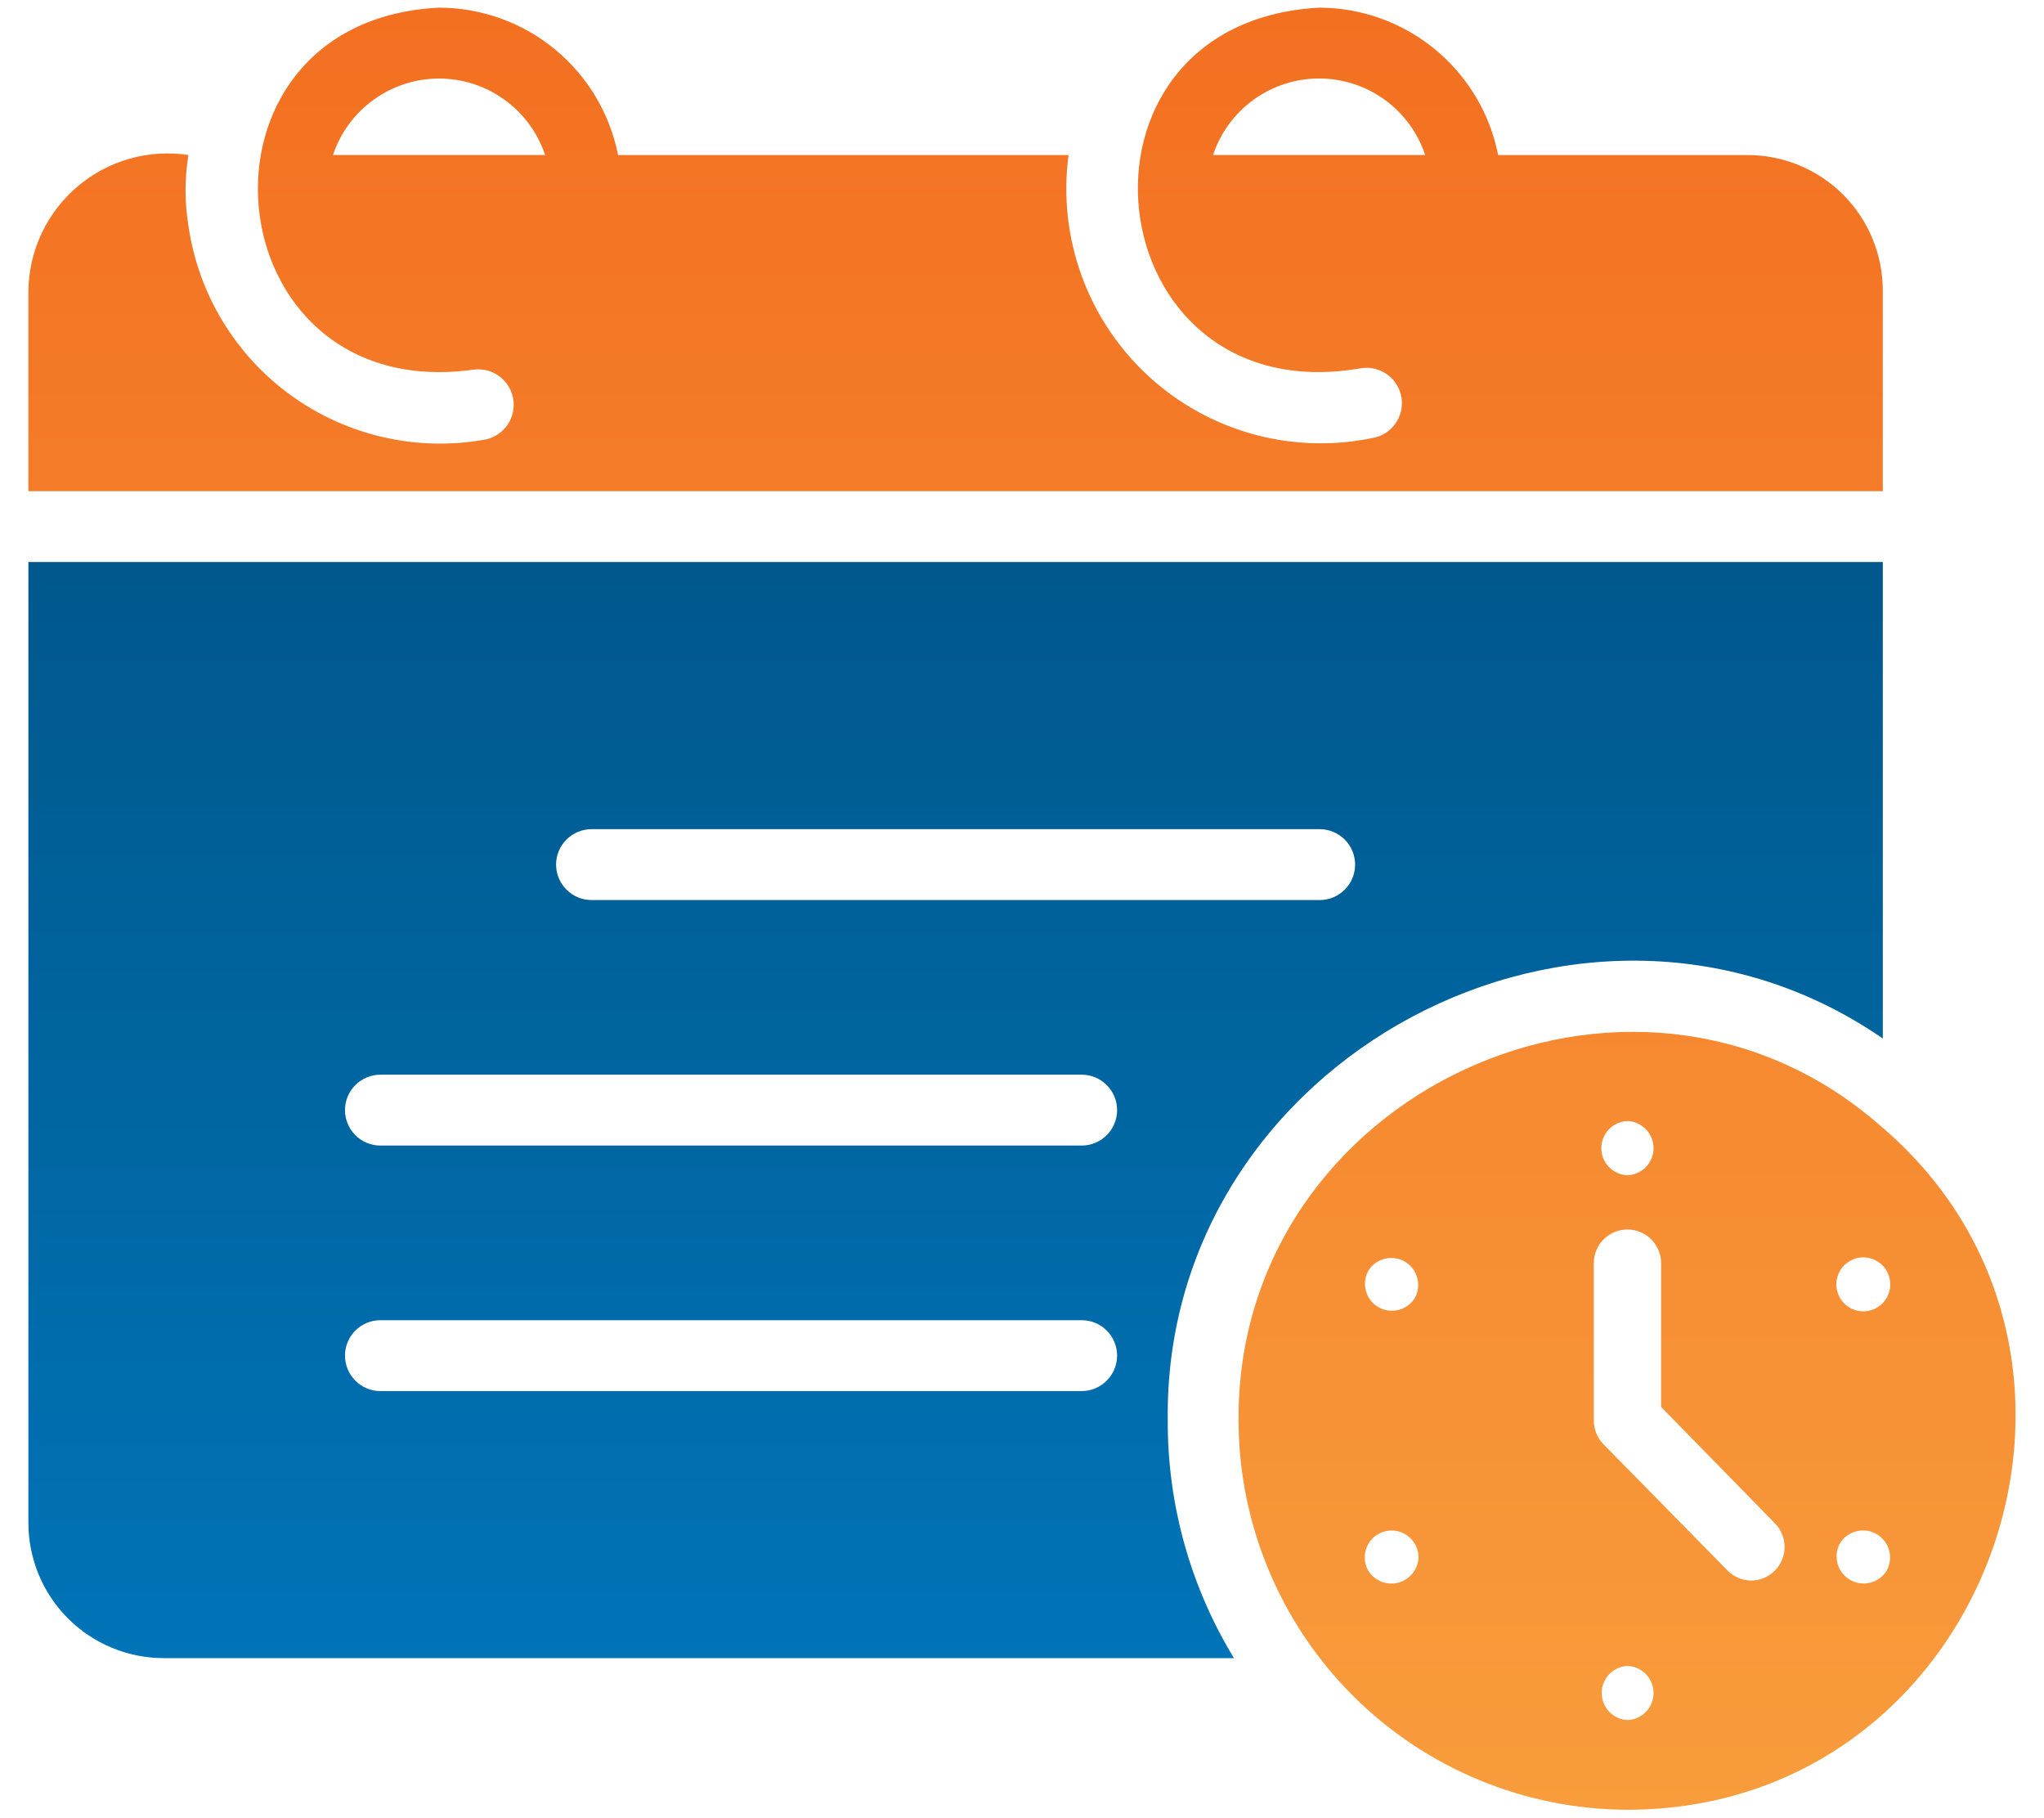
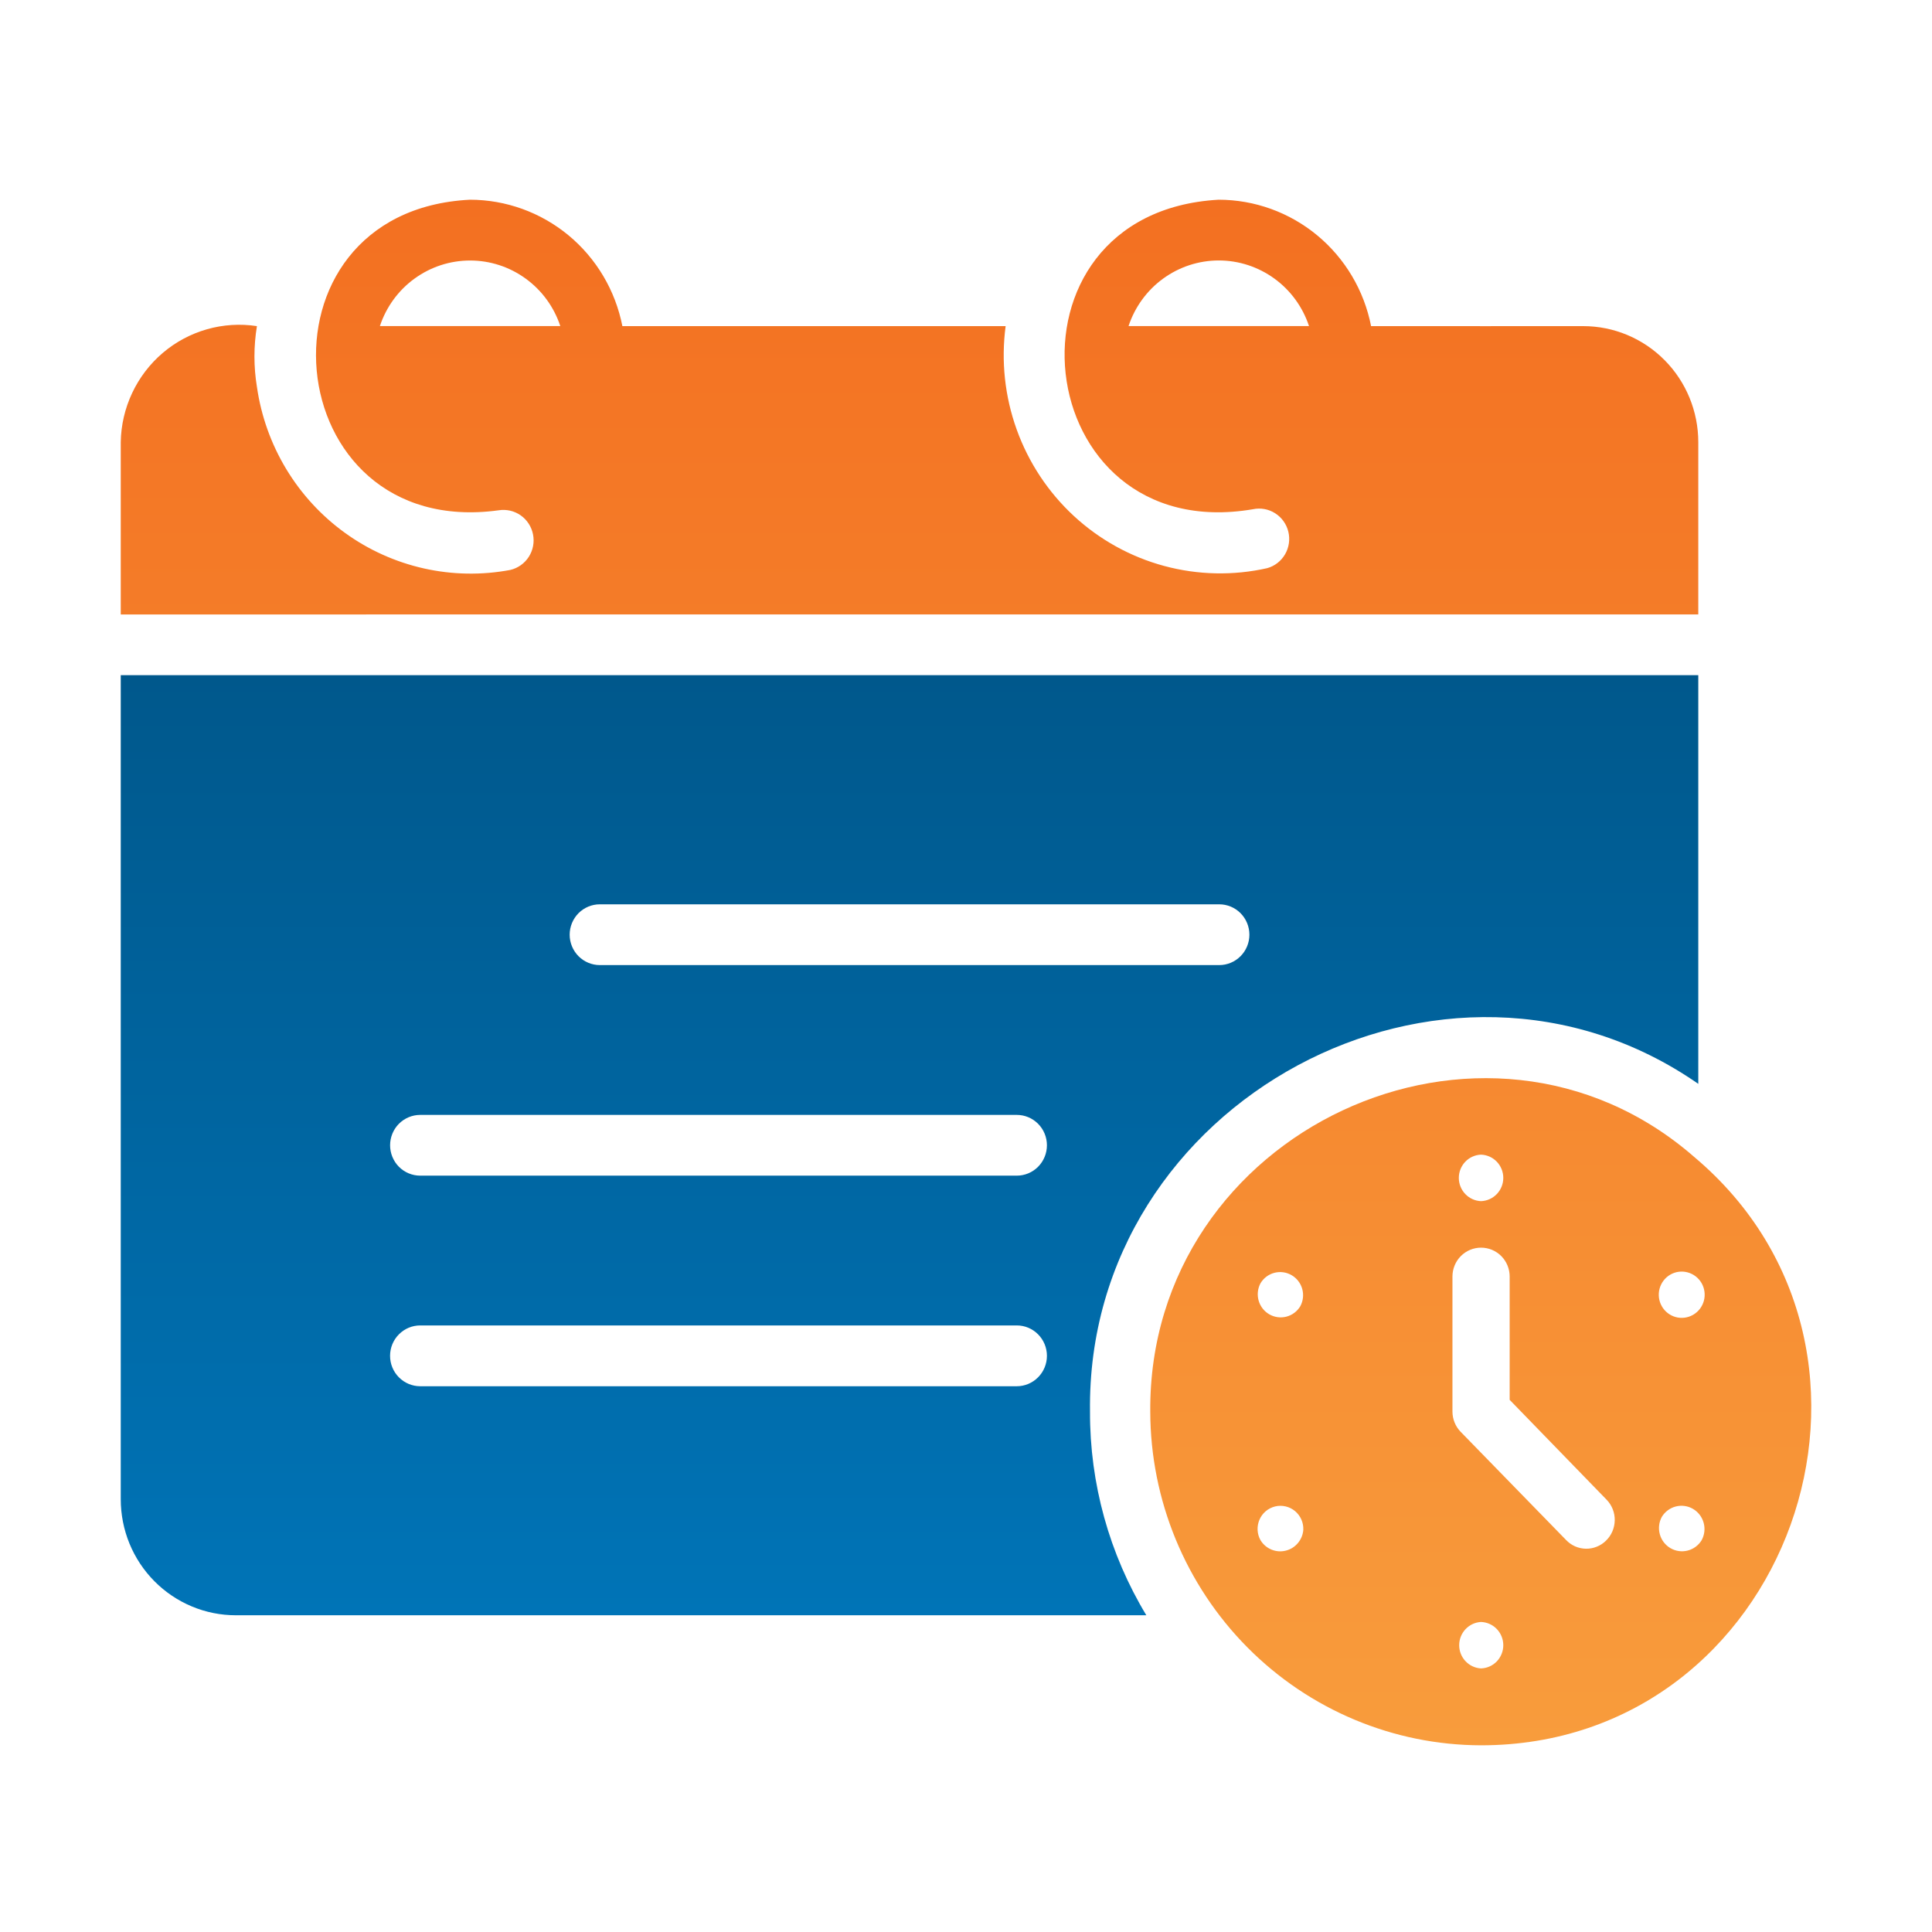
- <svg xmlns="http://www.w3.org/2000/svg" id="plan" width="36" height="32" viewBox="0 0 36 32" fill="none">
-   <path d="M33.161 8.649V5.113C33.16 4.481 32.909 3.875 32.463 3.428C32.016 2.981 31.41 2.73 30.778 2.73C30.778 2.73 26.867 2.732 26.386 2.73C26.242 1.999 25.848 1.341 25.273 0.868C24.697 0.394 23.975 0.135 23.23 0.135C18.503 0.398 19.274 7.275 23.939 6.489C24.097 6.456 24.262 6.485 24.399 6.571C24.536 6.657 24.634 6.793 24.673 6.95C24.712 7.107 24.688 7.273 24.606 7.413C24.525 7.552 24.392 7.655 24.237 7.699C23.532 7.856 22.8 7.84 22.103 7.654C21.406 7.467 20.764 7.115 20.232 6.627C19.701 6.139 19.294 5.53 19.049 4.852C18.803 4.173 18.724 3.445 18.82 2.73H10.886C10.741 1.999 10.348 1.341 9.772 0.867C9.196 0.394 8.475 0.135 7.729 0.135C3.092 0.368 3.709 7.138 8.323 6.511C8.483 6.485 8.647 6.522 8.78 6.615C8.913 6.707 9.005 6.848 9.036 7.007C9.067 7.165 9.036 7.33 8.948 7.466C8.86 7.602 8.723 7.699 8.565 7.736C7.973 7.846 7.364 7.835 6.776 7.704C6.187 7.573 5.632 7.325 5.142 6.974C4.652 6.623 4.238 6.177 3.925 5.662C3.611 5.147 3.406 4.574 3.319 3.978C3.251 3.564 3.251 3.143 3.319 2.73C2.974 2.677 2.621 2.699 2.285 2.794C1.948 2.889 1.636 3.055 1.369 3.281C1.102 3.507 0.886 3.787 0.736 4.102C0.587 4.418 0.506 4.762 0.5 5.112V8.649L33.161 8.649ZM21.365 2.729C21.495 2.337 21.746 1.996 22.081 1.754C22.417 1.512 22.82 1.382 23.233 1.382C23.647 1.382 24.049 1.512 24.385 1.754C24.72 1.996 24.971 2.337 25.101 2.729H21.365ZM5.865 2.729C5.996 2.337 6.246 1.996 6.582 1.755C6.917 1.513 7.32 1.383 7.733 1.383C8.146 1.383 8.549 1.513 8.884 1.755C9.219 1.996 9.47 2.337 9.601 2.729H5.865ZM33.079 19.789C28.736 16.028 21.769 19.247 21.814 25.017C21.819 26.832 22.542 28.571 23.825 29.855C25.108 31.138 26.848 31.861 28.663 31.866C35.033 31.863 37.909 23.824 33.079 19.789ZM28.663 19.739C28.787 19.744 28.904 19.796 28.989 19.885C29.075 19.974 29.123 20.093 29.123 20.217C29.123 20.34 29.075 20.459 28.989 20.548C28.904 20.637 28.787 20.689 28.663 20.694C28.54 20.689 28.422 20.637 28.337 20.548C28.251 20.459 28.203 20.34 28.203 20.217C28.203 20.093 28.251 19.974 28.337 19.885C28.422 19.796 28.54 19.744 28.663 19.739ZM24.098 22.378C24.162 22.272 24.265 22.196 24.385 22.165C24.505 22.134 24.633 22.151 24.74 22.213C24.848 22.275 24.927 22.377 24.96 22.496C24.994 22.615 24.98 22.743 24.921 22.852C24.856 22.958 24.753 23.034 24.633 23.065C24.513 23.096 24.385 23.079 24.278 23.017C24.17 22.955 24.091 22.854 24.058 22.734C24.024 22.615 24.038 22.487 24.098 22.378ZM24.983 27.443C24.975 27.544 24.935 27.639 24.869 27.716C24.804 27.792 24.715 27.846 24.617 27.87C24.519 27.893 24.416 27.885 24.323 27.847C24.229 27.808 24.151 27.741 24.098 27.656C24.061 27.592 24.041 27.52 24.037 27.447C24.033 27.374 24.046 27.301 24.075 27.233C24.105 27.166 24.149 27.107 24.205 27.059C24.262 27.012 24.328 26.979 24.399 26.962C24.471 26.945 24.545 26.944 24.616 26.961C24.688 26.977 24.755 27.01 24.811 27.057C24.868 27.104 24.913 27.163 24.943 27.23C24.973 27.297 24.986 27.37 24.983 27.443ZM28.663 30.287C28.541 30.281 28.426 30.228 28.341 30.139C28.257 30.05 28.21 29.932 28.21 29.81C28.21 29.688 28.257 29.57 28.341 29.481C28.426 29.392 28.541 29.339 28.663 29.333C28.787 29.338 28.904 29.39 28.989 29.479C29.075 29.568 29.123 29.687 29.123 29.81C29.123 29.934 29.075 30.053 28.989 30.142C28.904 30.231 28.787 30.282 28.663 30.287ZM31.252 27.662C31.197 27.716 31.132 27.759 31.06 27.788C30.988 27.817 30.912 27.831 30.835 27.83C30.757 27.828 30.681 27.812 30.61 27.781C30.54 27.75 30.476 27.705 30.422 27.649L28.239 25.428C28.132 25.318 28.072 25.17 28.071 25.016V22.241C28.071 22.084 28.133 21.933 28.244 21.822C28.355 21.711 28.506 21.649 28.663 21.649C28.82 21.649 28.971 21.711 29.082 21.822C29.193 21.933 29.256 22.084 29.256 22.241V24.773L31.264 26.826C31.373 26.938 31.433 27.089 31.431 27.246C31.429 27.403 31.364 27.553 31.252 27.662ZM33.229 27.656C33.164 27.762 33.06 27.838 32.939 27.868C32.818 27.898 32.69 27.88 32.583 27.817C32.475 27.754 32.397 27.652 32.364 27.532C32.331 27.412 32.346 27.283 32.406 27.174C32.472 27.068 32.576 26.992 32.697 26.962C32.818 26.932 32.945 26.95 33.053 27.013C33.16 27.076 33.239 27.178 33.272 27.298C33.305 27.419 33.29 27.547 33.229 27.656ZM33.054 23.027C32.945 23.09 32.815 23.107 32.694 23.074C32.572 23.041 32.468 22.961 32.406 22.852C32.343 22.743 32.326 22.613 32.359 22.491C32.392 22.37 32.471 22.266 32.581 22.203C32.69 22.14 32.82 22.123 32.941 22.156C33.063 22.189 33.167 22.269 33.229 22.378C33.292 22.487 33.309 22.617 33.276 22.739C33.243 22.86 33.164 22.964 33.054 23.027Z" fill="url(#paint0_linear_607_527)" />
-   <path d="M20.567 25.016C20.481 18.634 27.927 14.678 33.161 18.286V9.896H0.5V26.813C0.5 27.126 0.562 27.436 0.681 27.725C0.801 28.014 0.977 28.277 1.198 28.498C1.419 28.719 1.682 28.895 1.971 29.014C2.26 29.134 2.57 29.196 2.883 29.196H21.733C20.966 27.937 20.562 26.49 20.567 25.016ZM10.418 14.6H23.243C23.409 14.6 23.567 14.666 23.684 14.783C23.801 14.9 23.867 15.058 23.867 15.224C23.867 15.389 23.801 15.548 23.684 15.665C23.567 15.782 23.409 15.848 23.243 15.848H10.418C10.253 15.848 10.094 15.782 9.977 15.665C9.86 15.548 9.794 15.389 9.794 15.224C9.794 15.058 9.86 14.9 9.977 14.783C10.094 14.666 10.253 14.6 10.418 14.6ZM19.051 24.494H6.7C6.534 24.494 6.376 24.428 6.259 24.311C6.142 24.194 6.076 24.035 6.076 23.87C6.076 23.704 6.142 23.545 6.259 23.428C6.376 23.311 6.534 23.246 6.7 23.246H19.051C19.217 23.246 19.375 23.311 19.492 23.428C19.609 23.545 19.675 23.704 19.675 23.869C19.675 24.035 19.609 24.193 19.492 24.31C19.375 24.427 19.217 24.494 19.051 24.494ZM19.051 20.171H6.7C6.535 20.171 6.376 20.105 6.259 19.988C6.142 19.871 6.076 19.712 6.076 19.547C6.076 19.381 6.142 19.223 6.259 19.106C6.376 18.989 6.535 18.923 6.7 18.923H19.051C19.217 18.923 19.375 18.989 19.492 19.106C19.609 19.223 19.675 19.381 19.675 19.547C19.675 19.712 19.609 19.871 19.492 19.988C19.375 20.105 19.217 20.171 19.051 20.171Z" fill="url(#paint1_linear_607_527)" />
+ <svg xmlns="http://www.w3.org/2000/svg" id="plan" width="70" height="70" viewBox="0 0 70 70" fill="none">
+   <path d="M61.532 22.262V16.021C61.532 14.906 61.093 13.836 60.311 13.048C59.529 12.259 58.469 11.816 57.363 11.816C57.363 11.816 50.518 11.819 49.677 11.816C49.424 10.526 48.735 9.364 47.728 8.529C46.721 7.694 45.457 7.237 44.153 7.236C35.881 7.7 37.23 19.837 45.394 18.451C45.671 18.392 45.959 18.443 46.199 18.595C46.439 18.747 46.611 18.986 46.679 19.264C46.746 19.541 46.705 19.833 46.562 20.08C46.42 20.327 46.188 20.508 45.915 20.585C44.683 20.863 43.402 20.835 42.182 20.506C40.962 20.177 39.838 19.555 38.907 18.694C37.977 17.833 37.266 16.758 36.836 15.561C36.405 14.363 36.268 13.079 36.436 11.816H22.55C22.297 10.526 21.609 9.364 20.602 8.529C19.594 7.694 18.331 7.237 17.027 7.236C8.911 7.647 9.992 19.595 18.066 18.489C18.346 18.444 18.632 18.509 18.865 18.672C19.097 18.835 19.258 19.083 19.313 19.364C19.368 19.644 19.313 19.935 19.159 20.175C19.005 20.415 18.765 20.585 18.489 20.65C17.452 20.845 16.387 20.826 15.357 20.595C14.328 20.364 13.355 19.926 12.498 19.306C11.641 18.687 10.916 17.899 10.368 16.99C9.82 16.081 9.46 15.07 9.309 14.018C9.189 13.289 9.189 12.545 9.309 11.816C8.704 11.723 8.087 11.762 7.498 11.93C6.909 12.098 6.363 12.39 5.896 12.788C5.428 13.187 5.051 13.681 4.789 14.238C4.526 14.796 4.385 15.403 4.375 16.02V22.263L61.532 22.262ZM40.889 11.815C41.118 11.123 41.557 10.52 42.143 10.094C42.73 9.667 43.435 9.437 44.159 9.437C44.882 9.437 45.587 9.667 46.174 10.094C46.761 10.52 47.2 11.123 47.428 11.815H40.889ZM13.764 11.815C13.993 11.123 14.431 10.521 15.018 10.095C15.605 9.668 16.309 9.439 17.033 9.439C17.756 9.439 18.461 9.668 19.047 10.095C19.634 10.521 20.073 11.123 20.301 11.815H13.764ZM61.39 41.923C53.788 35.285 41.596 40.967 41.676 51.149C41.684 54.352 42.949 57.422 45.195 59.687C47.441 61.952 50.484 63.228 53.66 63.236C64.809 63.231 69.843 49.045 61.39 41.923ZM53.661 41.835C53.878 41.843 54.083 41.935 54.233 42.092C54.383 42.249 54.467 42.459 54.467 42.677C54.467 42.896 54.383 43.105 54.233 43.262C54.083 43.419 53.878 43.512 53.661 43.52C53.445 43.512 53.24 43.419 53.09 43.262C52.94 43.105 52.856 42.896 52.856 42.677C52.856 42.459 52.94 42.249 53.09 42.092C53.24 41.935 53.445 41.843 53.661 41.835ZM45.672 46.492C45.784 46.305 45.965 46.17 46.175 46.116C46.385 46.062 46.608 46.092 46.796 46.201C46.984 46.31 47.123 46.489 47.182 46.7C47.241 46.911 47.216 47.136 47.112 47.328C46.999 47.515 46.819 47.65 46.608 47.705C46.398 47.759 46.175 47.728 45.987 47.619C45.799 47.51 45.661 47.331 45.602 47.121C45.543 46.91 45.568 46.684 45.672 46.492ZM47.221 55.431C47.207 55.609 47.137 55.777 47.022 55.912C46.907 56.048 46.753 56.143 46.581 56.184C46.409 56.226 46.229 56.212 46.066 56.144C45.902 56.076 45.764 55.958 45.672 55.806C45.608 55.694 45.572 55.568 45.565 55.438C45.559 55.309 45.582 55.18 45.633 55.061C45.684 54.942 45.762 54.837 45.86 54.754C45.959 54.671 46.075 54.612 46.2 54.581C46.325 54.551 46.455 54.551 46.58 54.58C46.705 54.609 46.822 54.667 46.921 54.749C47.02 54.832 47.098 54.936 47.151 55.055C47.203 55.173 47.227 55.302 47.221 55.431ZM53.661 60.45C53.448 60.439 53.246 60.346 53.099 60.189C52.951 60.032 52.869 59.825 52.869 59.608C52.869 59.392 52.951 59.185 53.099 59.028C53.246 58.871 53.448 58.778 53.661 58.767C53.878 58.775 54.083 58.867 54.233 59.024C54.383 59.181 54.467 59.391 54.467 59.609C54.467 59.827 54.383 60.037 54.233 60.194C54.083 60.351 53.878 60.442 53.661 60.45ZM58.192 55.817C58.096 55.913 57.982 55.989 57.856 56.039C57.731 56.09 57.597 56.115 57.462 56.113C57.327 56.111 57.193 56.082 57.069 56.028C56.946 55.973 56.834 55.894 56.74 55.795L52.92 51.875C52.732 51.68 52.627 51.42 52.625 51.148V46.251C52.625 45.973 52.734 45.707 52.928 45.511C53.123 45.315 53.386 45.205 53.661 45.205C53.937 45.205 54.2 45.315 54.395 45.511C54.589 45.707 54.698 45.973 54.698 46.251V50.719L58.214 54.341C58.405 54.54 58.51 54.807 58.505 55.083C58.501 55.36 58.389 55.625 58.192 55.817ZM61.653 55.806C61.538 55.993 61.356 56.128 61.144 56.181C60.933 56.234 60.709 56.202 60.521 56.091C60.333 55.98 60.195 55.799 60.138 55.587C60.08 55.376 60.107 55.149 60.212 54.957C60.327 54.77 60.509 54.635 60.72 54.582C60.932 54.529 61.156 54.561 61.344 54.672C61.532 54.783 61.669 54.964 61.727 55.176C61.785 55.388 61.758 55.614 61.653 55.806ZM61.346 47.637C61.155 47.748 60.928 47.778 60.715 47.72C60.502 47.662 60.321 47.521 60.211 47.328C60.101 47.136 60.072 46.907 60.129 46.692C60.187 46.477 60.326 46.294 60.517 46.183C60.709 46.072 60.935 46.043 61.148 46.101C61.361 46.159 61.543 46.3 61.653 46.492C61.763 46.685 61.792 46.914 61.735 47.129C61.677 47.343 61.538 47.526 61.346 47.637Z" fill="url(#paint0_linear_791_1131)" />
+   <path d="M39.493 51.148C39.343 39.885 52.374 32.903 61.532 39.27V24.463H4.375V54.319C4.375 54.871 4.483 55.418 4.692 55.929C4.902 56.439 5.209 56.902 5.597 57.293C5.984 57.683 6.444 57.993 6.95 58.204C7.456 58.416 7.998 58.524 8.546 58.524H41.534C40.191 56.303 39.484 53.75 39.493 51.148ZM21.732 32.765H44.176C44.466 32.765 44.743 32.881 44.948 33.087C45.153 33.294 45.268 33.574 45.268 33.866C45.268 34.158 45.153 34.438 44.948 34.644C44.743 34.85 44.466 34.967 44.176 34.967H21.732C21.443 34.967 21.165 34.85 20.96 34.644C20.756 34.438 20.64 34.158 20.64 33.866C20.64 33.574 20.756 33.294 20.96 33.087C21.165 32.881 21.443 32.765 21.732 32.765ZM36.84 50.226H15.225C14.936 50.226 14.658 50.11 14.453 49.903C14.248 49.697 14.133 49.417 14.133 49.124C14.133 48.832 14.248 48.552 14.453 48.346C14.658 48.139 14.936 48.023 15.225 48.023H36.84C37.13 48.023 37.407 48.139 37.612 48.346C37.817 48.552 37.932 48.832 37.932 49.124C37.932 49.416 37.817 49.696 37.612 49.902C37.407 50.109 37.13 50.226 36.84 50.226ZM36.84 42.596H15.225C14.936 42.596 14.658 42.48 14.453 42.274C14.249 42.067 14.134 41.787 14.134 41.495C14.134 41.203 14.249 40.923 14.453 40.717C14.658 40.511 14.936 40.395 15.225 40.395H36.84C37.13 40.395 37.407 40.511 37.612 40.717C37.817 40.923 37.932 41.203 37.932 41.495C37.932 41.787 37.817 42.067 37.612 42.274C37.407 42.48 37.13 42.596 36.84 42.596Z" fill="url(#paint1_linear_791_1131)" />
  <defs>
-     <linearGradient id="paint0_linear_607_527" x1="18" y1="0.135" x2="18" y2="31.866" gradientUnits="userSpaceOnUse">
+     <linearGradient id="paint0_linear_791_1131" x1="35" y1="7.236" x2="35" y2="63.236" gradientUnits="userSpaceOnUse">
      <stop stop-color="#F37021" />
      <stop offset="1" stop-color="#F89C3C" />
    </linearGradient>
-     <linearGradient id="paint1_linear_607_527" x1="16.83" y1="9.896" x2="16.83" y2="29.196" gradientUnits="userSpaceOnUse">
+     <linearGradient id="paint1_linear_791_1131" x1="32.954" y1="24.463" x2="32.954" y2="58.524" gradientUnits="userSpaceOnUse">
      <stop stop-color="#00588C" />
      <stop offset="1" stop-color="#0074B7" />
    </linearGradient>
  </defs>
</svg>
